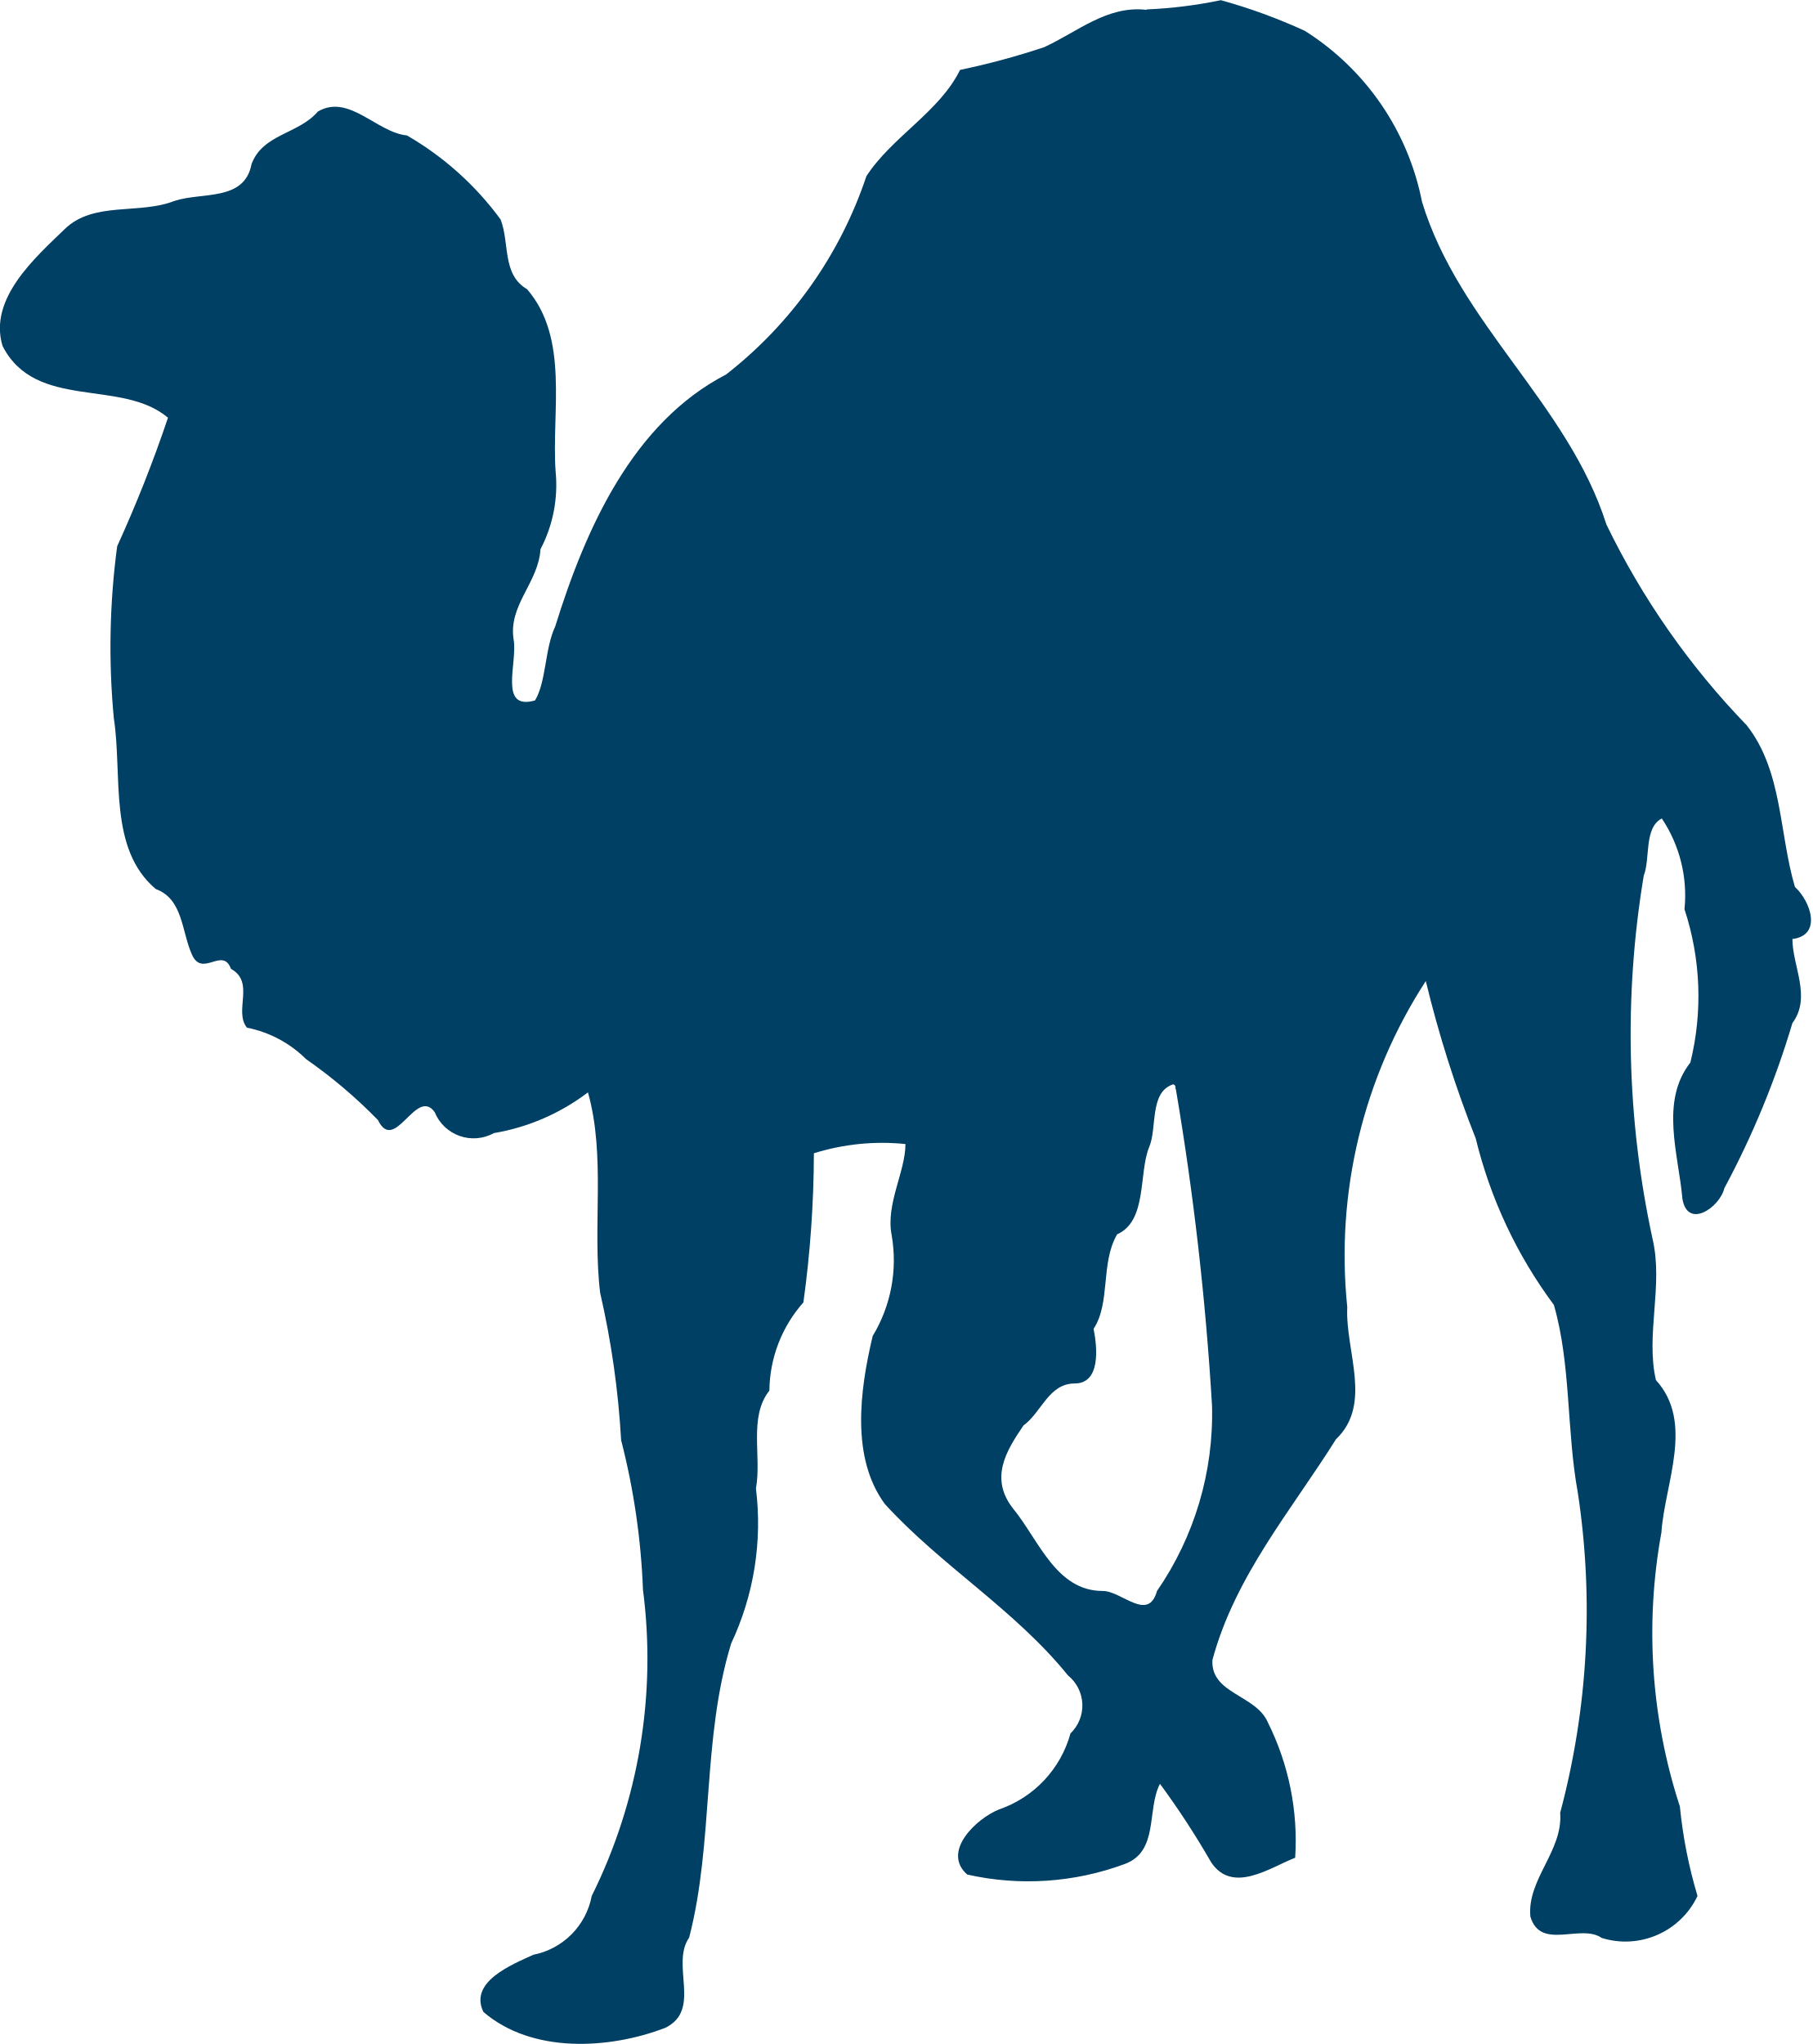
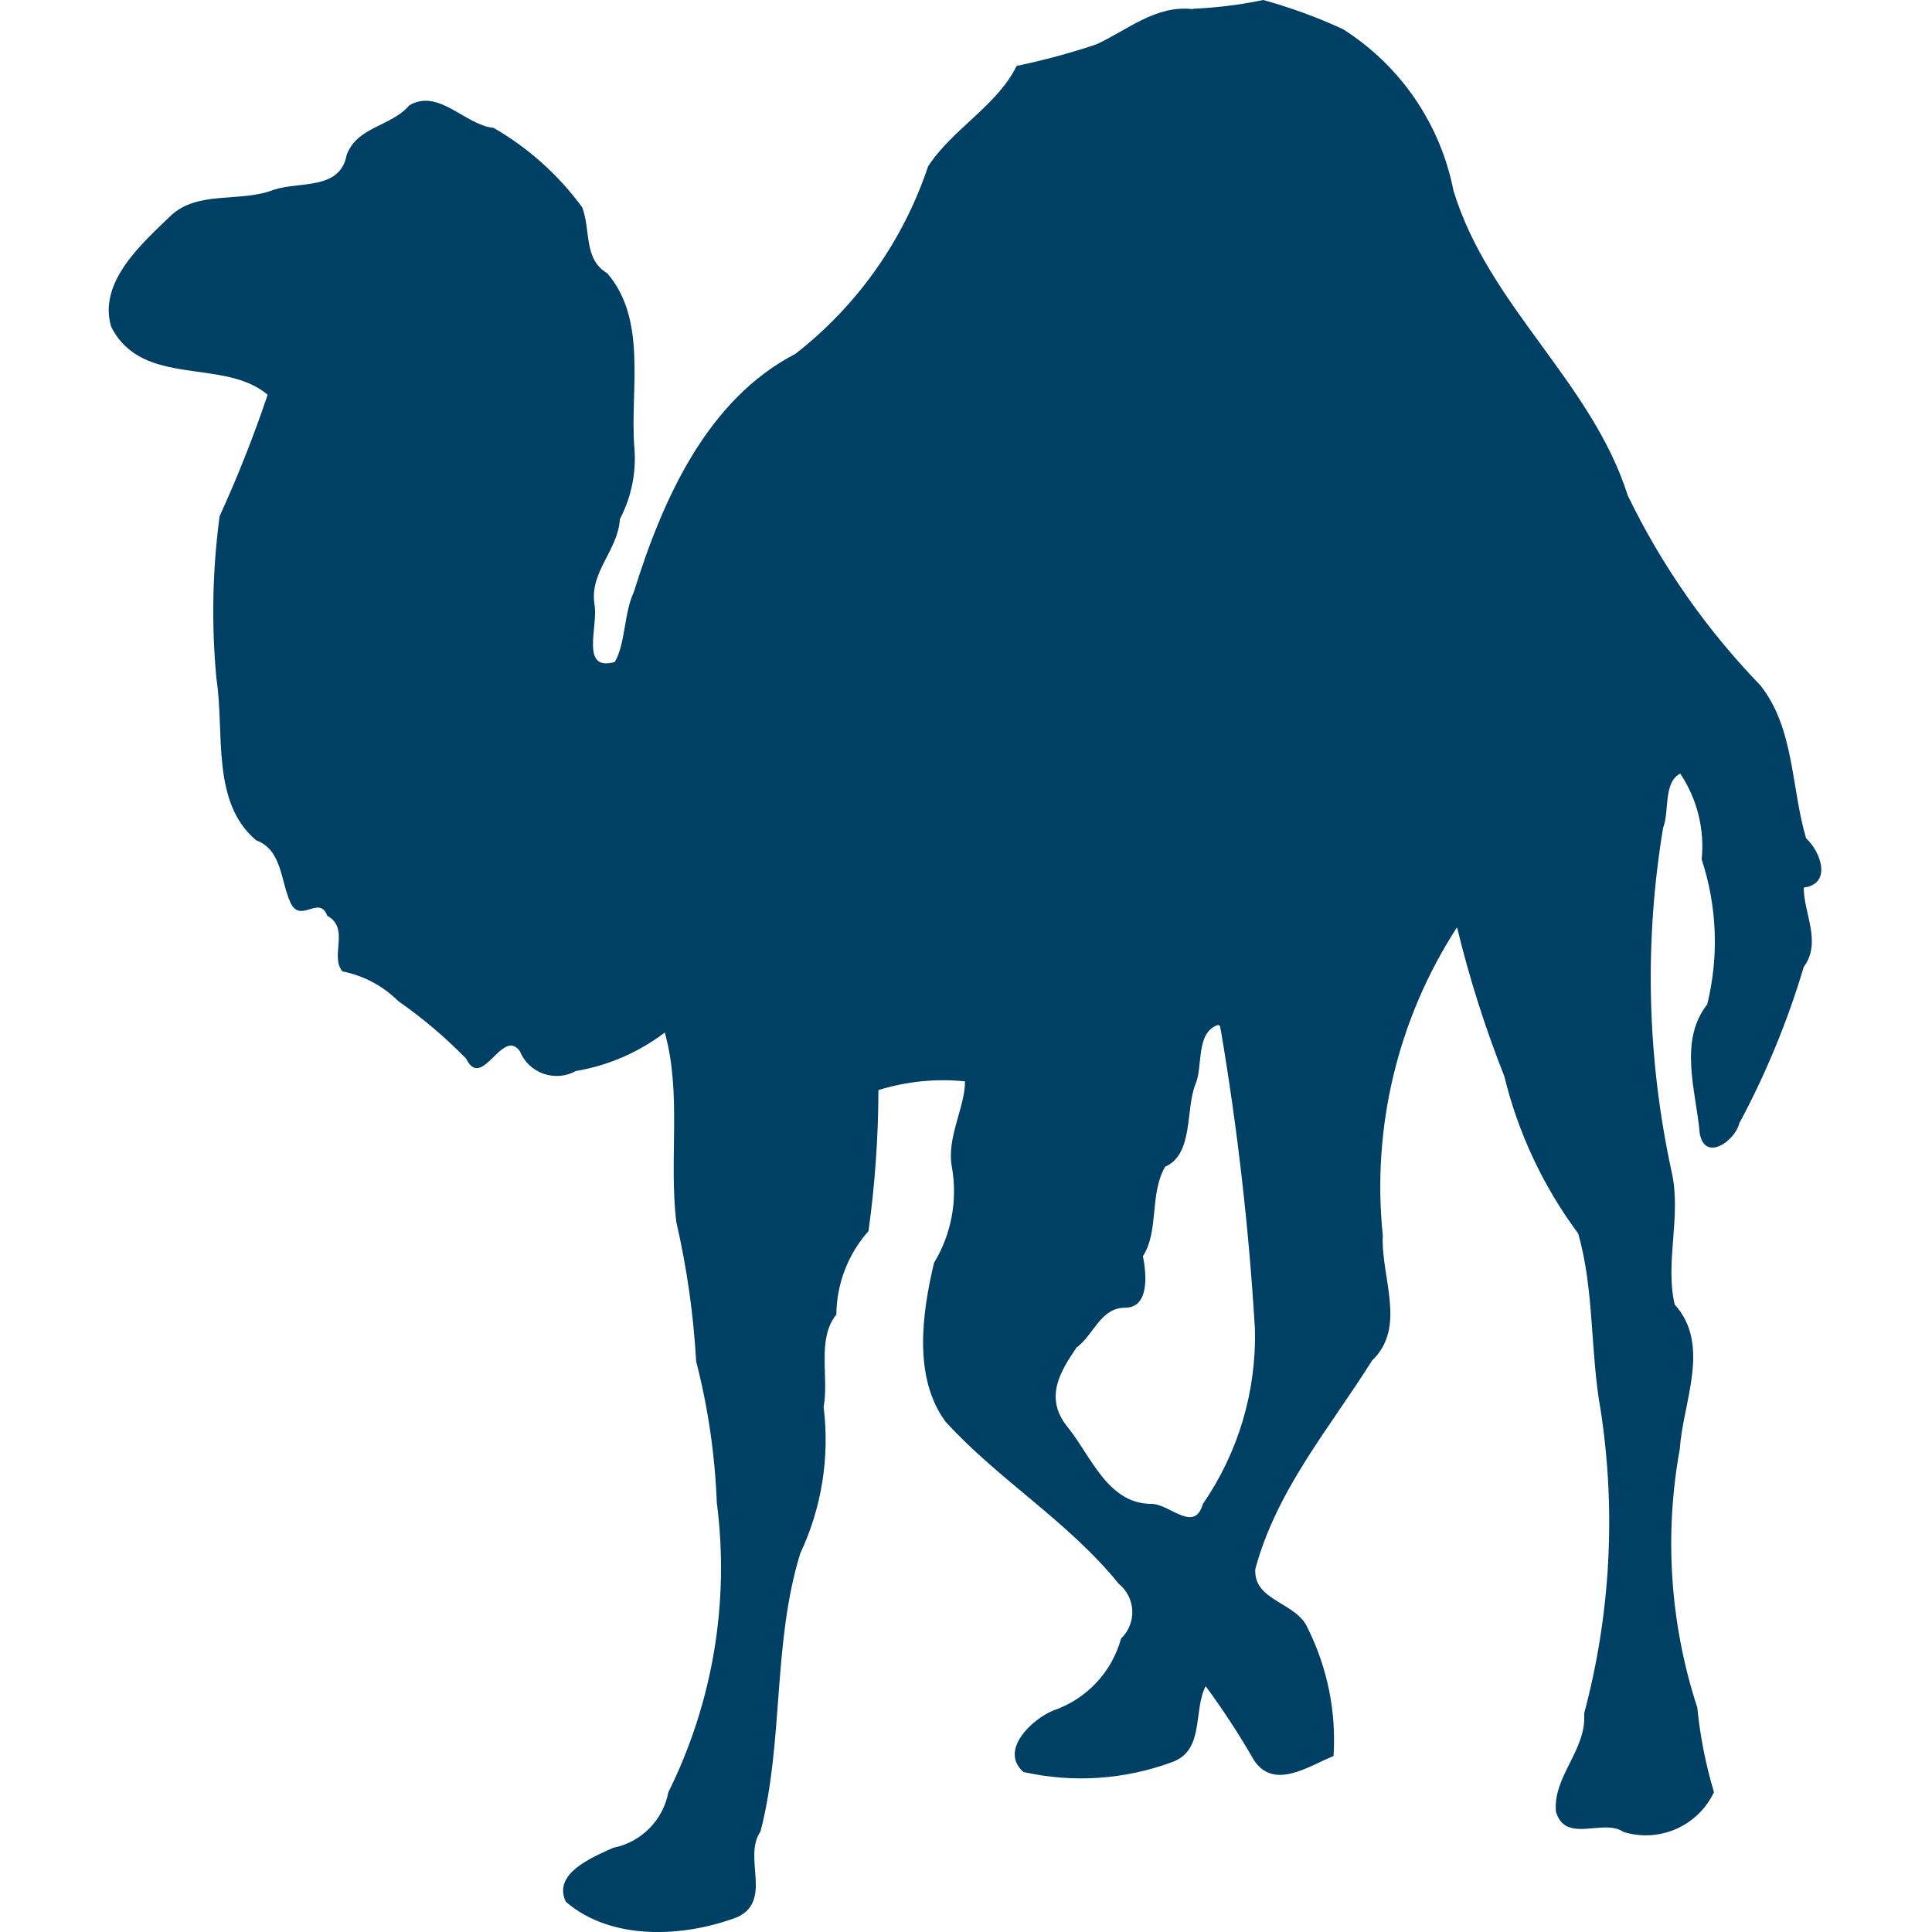
- <svg xmlns="http://www.w3.org/2000/svg" viewBox="0 0 43.17 48.65" width="2218" height="2500">
+ <svg xmlns="http://www.w3.org/2000/svg" viewBox="0 0 43.17 48.65" width="144" height="144">
  <path d="M28 25.93a69.79 69.79 0 0 1 .86 7.53 7.42 7.42 0 0 1-1.31 4.41c-.21.75-.84 0-1.29 0-1.11 0-1.52-1.2-2.12-1.94s-.17-1.41.23-2c.43-.31.6-1 1.22-1s.54-.85.45-1.3c.41-.63.16-1.56.56-2.25.72-.32.51-1.44.76-2.07.2-.45 0-1.31.57-1.5 0 0 .07 0 .06.1M27.3.23c-.94-.11-1.65.53-2.44.89a18 18 0 0 1-2 .54c-.49 1-1.62 1.59-2.23 2.53a10 10 0 0 1-3.34 4.72c-2.22 1.15-3.34 3.65-4.07 6-.25.53-.21 1.31-.48 1.76-.88.25-.41-.9-.51-1.45-.13-.82.59-1.35.64-2.15a3.29 3.29 0 0 0 .36-1.85c-.1-1.43.33-3.17-.68-4.34-.6-.35-.41-1.09-.63-1.66a7.27 7.27 0 0 0-2.23-2c-.72-.07-1.38-1-2.12-.57-.46.54-1.31.53-1.58 1.25-.17.9-1.18.66-1.84.88-.84.33-1.92 0-2.61.67S-.28 7.1.06 8.23C.85 9.78 2.89 9 4 9.94A32 32 0 0 1 2.79 13a18.06 18.06 0 0 0-.08 4.09c.21 1.36-.14 3.11 1 4.07.65.24.61 1 .86 1.56s.73-.2.93.34c.58.32.06 1 .38 1.4a2.76 2.76 0 0 1 1.41.75A11.82 11.82 0 0 1 9 26.66c.4.82.91-.8 1.35-.19a1 1 0 0 0 1.41.5A5.1 5.1 0 0 0 14 26c.43 1.53.1 3.19.29 4.77a20.89 20.89 0 0 1 .5 3.51 16.86 16.86 0 0 1 .52 3.56 12.7 12.7 0 0 1-1.22 7.29 1.76 1.76 0 0 1-1.39 1.4c-.5.23-1.54.64-1.19 1.36 1.16 1 3 .89 4.33.38.88-.43.12-1.5.57-2.15.59-2.28.3-4.72 1-7a6.72 6.72 0 0 0 .59-3.69c.14-.77-.18-1.7.32-2.33a3.21 3.21 0 0 1 .81-2.1 26.44 26.44 0 0 0 .25-3.55 5.45 5.45 0 0 1 2.18-.22c0 .66-.47 1.42-.33 2.16a3.48 3.48 0 0 1-.45 2.41c-.31 1.3-.52 2.9.29 4 1.34 1.47 3.09 2.51 4.36 4.08a.92.92 0 0 1 .06 1.38 2.66 2.66 0 0 1-1.7 1.81c-.53.21-1.38 1-.76 1.55a6.61 6.61 0 0 0 3.75-.25c.82-.3.52-1.29.84-1.91a19.74 19.74 0 0 1 1.22 1.87c.51.76 1.39.13 2-.11a6.3 6.3 0 0 0-.65-3.22c-.28-.66-1.37-.68-1.32-1.49.54-2 1.88-3.56 2.94-5.25.88-.84.22-2.09.27-3.15a12 12 0 0 1 1.87-7.76 28.15 28.15 0 0 0 1.19 3.75A11 11 0 0 0 37 31.06c.41 1.42.3 3 .57 4.47a18.66 18.66 0 0 1-.42 7.62c.07.91-.79 1.58-.71 2.47.24.82 1.2.16 1.7.51a1.9 1.9 0 0 0 2.28-1A11.21 11.21 0 0 1 40 43a13.31 13.31 0 0 1-.44-6.52c.08-1.18.79-2.62-.13-3.63-.25-1.08.18-2.25-.08-3.36a23 23 0 0 1-.21-8.65c.16-.4 0-1.14.43-1.36a3.29 3.29 0 0 1 .54 2.16 6.61 6.61 0 0 1 .14 3.65c-.73.93-.28 2.19-.19 3.24.12.74.89.21 1-.25a20.93 20.93 0 0 0 1.62-3.93c.46-.62 0-1.35 0-2 .71-.09.44-.89.06-1.24-.38-1.28-.29-2.76-1.15-3.85a18.44 18.44 0 0 1-3.34-4.78c-.91-2.87-3.51-4.78-4.39-7.68A6.23 6.23 0 0 0 31.07.73a13.24 13.24 0 0 0-2-.73 10.88 10.88 0 0 1-1.77.22" fill="#004065" />
</svg>
